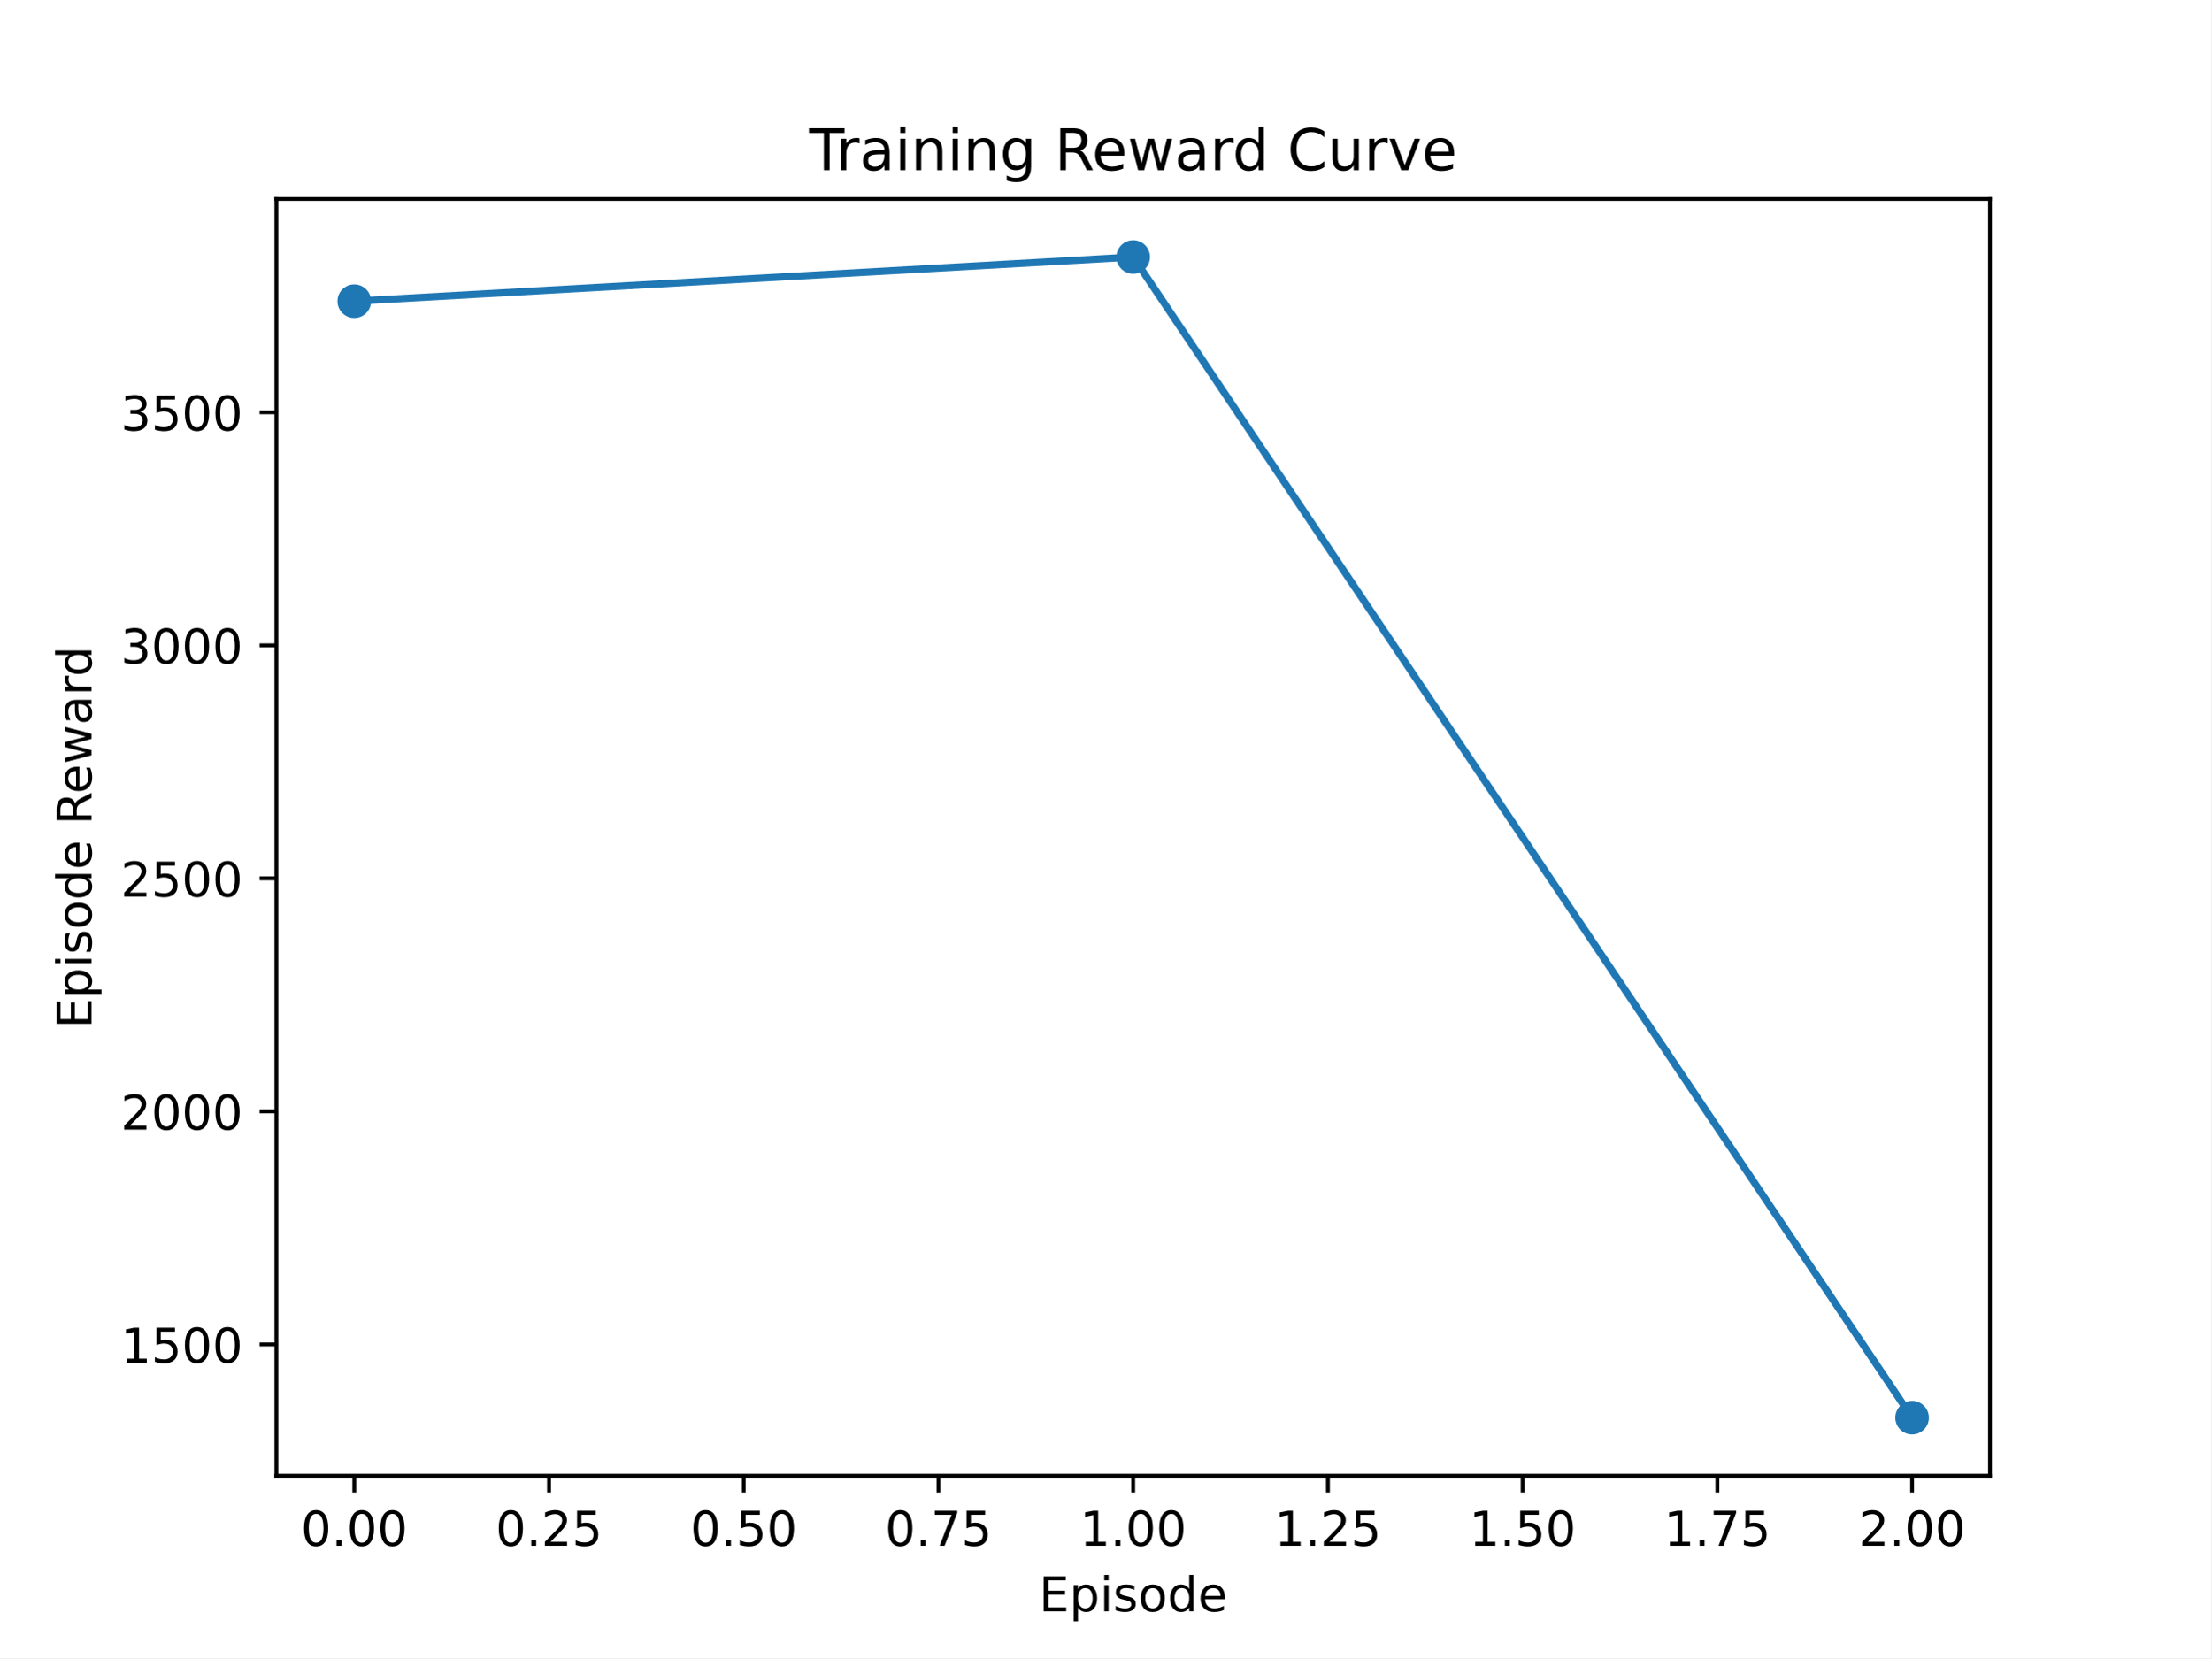
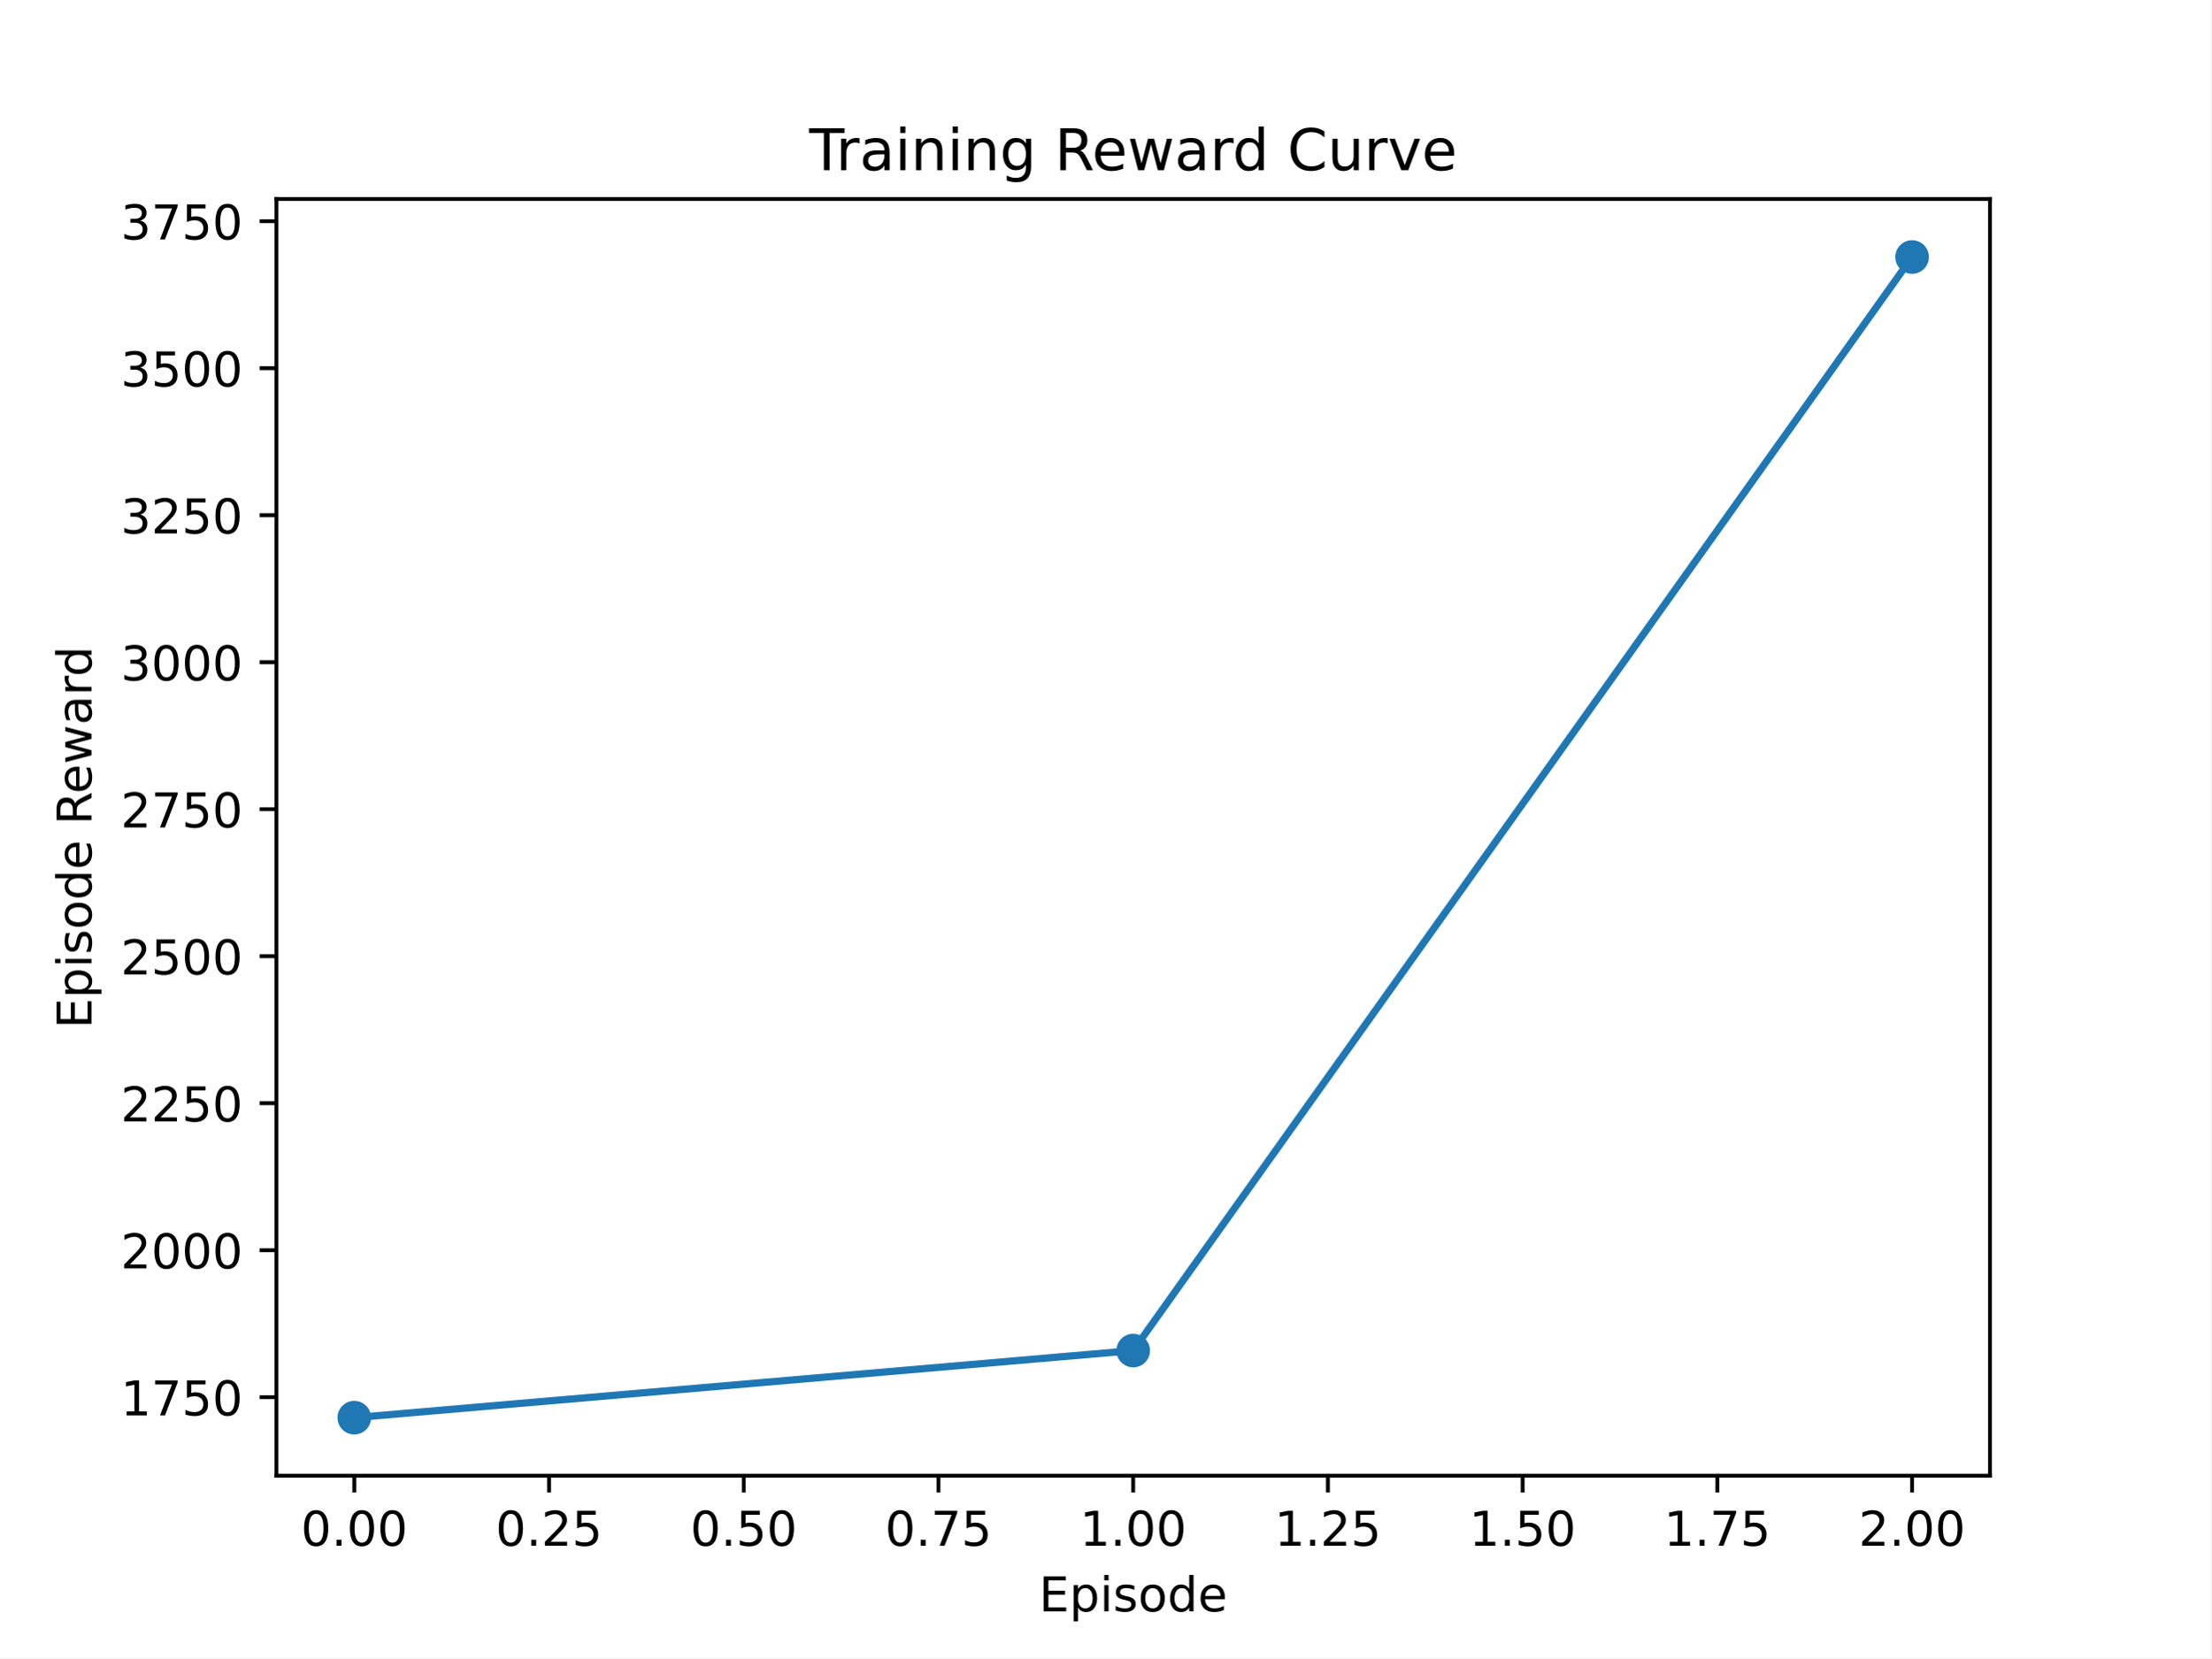
<svg xmlns="http://www.w3.org/2000/svg" xmlns:xlink="http://www.w3.org/1999/xlink" width="460.8pt" height="345.6pt" viewBox="0 0 460.8 345.6" version="1.1">
  <defs>
    <style type="text/css">*{stroke-linejoin: round; stroke-linecap: butt}</style>
  </defs>
  <g id="figure_1">
    <g id="patch_1">
      <path d="M 0 345.6  L 460.8 345.6  L 460.8 0  L 0 0  z " style="fill: #ffffff" />
    </g>
    <g id="axes_1">
      <g id="patch_2">
        <path d="M 57.6 307.584  L 414.72 307.584  L 414.72 41.472  L 57.6 41.472  z " style="fill: #ffffff" />
      </g>
      <g id="matplotlib.axis_1">
        <g id="xtick_1">
          <g id="line2d_1">
            <defs>
-               <path id="meb99aab29c" d="M 0 0  L 0 3.5  " style="stroke: #000000; stroke-width: 0.8" />
+               <path id="m144caaeb6c" d="M 0 0  L 0 3.5  " style="stroke: #000000; stroke-width: 0.8" />
            </defs>
            <g>
-               <use xlink:href="#meb99aab29c" x="73.833" y="307.584" style="stroke: #000000; stroke-width: 0.8" />
+               <use xlink:href="#m144caaeb6c" x="73.833" y="307.584" style="stroke: #000000; stroke-width: 0.8" />
            </g>
          </g>
          <g id="text_1">
            <g transform="translate(62.69991 322.1824) scale(0.1 -0.1)">
              <defs>
                <path id="DejaVuSans-30" d="M 2034 4250  Q 1547 4250 1301 3770  Q 1056 3291 1056 2328  Q 1056 1369 1301 889  Q 1547 409 2034 409  Q 2525 409 2770 889  Q 3016 1369 3016 2328  Q 3016 3291 2770 3770  Q 2525 4250 2034 4250  z M 2034 4750  Q 2819 4750 3233 4129  Q 3647 3509 3647 2328  Q 3647 1150 3233 529  Q 2819 -91 2034 -91  Q 1250 -91 836 529  Q 422 1150 422 2328  Q 422 3509 836 4129  Q 1250 4750 2034 4750  z " transform="scale(0.015625)" />
                <path id="DejaVuSans-2e" d="M 684 794  L 1344 794  L 1344 0  L 684 0  L 684 794  z " transform="scale(0.015625)" />
              </defs>
              <use xlink:href="#DejaVuSans-30" />
              <use xlink:href="#DejaVuSans-2e" x="63.623" />
              <use xlink:href="#DejaVuSans-30" x="95.41" />
              <use xlink:href="#DejaVuSans-30" x="159.033" />
            </g>
          </g>
        </g>
        <g id="xtick_2">
          <g id="line2d_2">
            <g>
-               <use xlink:href="#meb99aab29c" x="114.415" y="307.584" style="stroke: #000000; stroke-width: 0.8" />
+               <use xlink:href="#m144caaeb6c" x="114.415" y="307.584" style="stroke: #000000; stroke-width: 0.8" />
            </g>
          </g>
          <g id="text_2">
            <g transform="translate(103.2817 322.1824) scale(0.1 -0.1)">
              <defs>
                <path id="DejaVuSans-32" d="M 1228 531  L 3431 531  L 3431 0  L 469 0  L 469 531  Q 828 903 1448 1529  Q 2069 2156 2228 2338  Q 2531 2678 2651 2914  Q 2772 3150 2772 3378  Q 2772 3750 2511 3984  Q 2250 4219 1831 4219  Q 1534 4219 1204 4116  Q 875 4013 500 3803  L 500 4441  Q 881 4594 1212 4672  Q 1544 4750 1819 4750  Q 2544 4750 2975 4387  Q 3406 4025 3406 3419  Q 3406 3131 3298 2873  Q 3191 2616 2906 2266  Q 2828 2175 2409 1742  Q 1991 1309 1228 531  z " transform="scale(0.015625)" />
                <path id="DejaVuSans-35" d="M 691 4666  L 3169 4666  L 3169 4134  L 1269 4134  L 1269 2991  Q 1406 3038 1543 3061  Q 1681 3084 1819 3084  Q 2600 3084 3056 2656  Q 3513 2228 3513 1497  Q 3513 744 3044 326  Q 2575 -91 1722 -91  Q 1428 -91 1123 -41  Q 819 9 494 109  L 494 744  Q 775 591 1075 516  Q 1375 441 1709 441  Q 2250 441 2565 725  Q 2881 1009 2881 1497  Q 2881 1984 2565 2268  Q 2250 2553 1709 2553  Q 1456 2553 1204 2497  Q 953 2441 691 2322  L 691 4666  z " transform="scale(0.015625)" />
              </defs>
              <use xlink:href="#DejaVuSans-30" />
              <use xlink:href="#DejaVuSans-2e" x="63.623" />
              <use xlink:href="#DejaVuSans-32" x="95.41" />
              <use xlink:href="#DejaVuSans-35" x="159.033" />
            </g>
          </g>
        </g>
        <g id="xtick_3">
          <g id="line2d_3">
            <g>
-               <use xlink:href="#meb99aab29c" x="154.996" y="307.584" style="stroke: #000000; stroke-width: 0.8" />
+               <use xlink:href="#m144caaeb6c" x="154.996" y="307.584" style="stroke: #000000; stroke-width: 0.8" />
            </g>
          </g>
          <g id="text_3">
            <g transform="translate(143.8636 322.1824) scale(0.1 -0.1)">
              <use xlink:href="#DejaVuSans-30" />
              <use xlink:href="#DejaVuSans-2e" x="63.623" />
              <use xlink:href="#DejaVuSans-35" x="95.41" />
              <use xlink:href="#DejaVuSans-30" x="159.033" />
            </g>
          </g>
        </g>
        <g id="xtick_4">
          <g id="line2d_4">
            <g>
-               <use xlink:href="#meb99aab29c" x="195.578" y="307.584" style="stroke: #000000; stroke-width: 0.8" />
+               <use xlink:href="#m144caaeb6c" x="195.578" y="307.584" style="stroke: #000000; stroke-width: 0.8" />
            </g>
          </g>
          <g id="text_4">
            <g transform="translate(184.4454 322.1824) scale(0.1 -0.1)">
              <defs>
                <path id="DejaVuSans-37" d="M 525 4666  L 3525 4666  L 3525 4397  L 1831 0  L 1172 0  L 2766 4134  L 525 4134  L 525 4666  z " transform="scale(0.015625)" />
              </defs>
              <use xlink:href="#DejaVuSans-30" />
              <use xlink:href="#DejaVuSans-2e" x="63.623" />
              <use xlink:href="#DejaVuSans-37" x="95.41" />
              <use xlink:href="#DejaVuSans-35" x="159.033" />
            </g>
          </g>
        </g>
        <g id="xtick_5">
          <g id="line2d_5">
            <g>
-               <use xlink:href="#meb99aab29c" x="236.16" y="307.584" style="stroke: #000000; stroke-width: 0.8" />
+               <use xlink:href="#m144caaeb6c" x="236.16" y="307.584" style="stroke: #000000; stroke-width: 0.8" />
            </g>
          </g>
          <g id="text_5">
            <g transform="translate(225.0272 322.1824) scale(0.1 -0.1)">
              <defs>
                <path id="DejaVuSans-31" d="M 794 531  L 1825 531  L 1825 4091  L 703 3866  L 703 4441  L 1819 4666  L 2450 4666  L 2450 531  L 3481 531  L 3481 0  L 794 0  L 794 531  z " transform="scale(0.015625)" />
              </defs>
              <use xlink:href="#DejaVuSans-31" />
              <use xlink:href="#DejaVuSans-2e" x="63.623" />
              <use xlink:href="#DejaVuSans-30" x="95.41" />
              <use xlink:href="#DejaVuSans-30" x="159.033" />
            </g>
          </g>
        </g>
        <g id="xtick_6">
          <g id="line2d_6">
            <g>
-               <use xlink:href="#meb99aab29c" x="276.742" y="307.584" style="stroke: #000000; stroke-width: 0.8" />
+               <use xlink:href="#m144caaeb6c" x="276.742" y="307.584" style="stroke: #000000; stroke-width: 0.8" />
            </g>
          </g>
          <g id="text_6">
            <g transform="translate(265.609 322.1824) scale(0.1 -0.1)">
              <use xlink:href="#DejaVuSans-31" />
              <use xlink:href="#DejaVuSans-2e" x="63.623" />
              <use xlink:href="#DejaVuSans-32" x="95.41" />
              <use xlink:href="#DejaVuSans-35" x="159.033" />
            </g>
          </g>
        </g>
        <g id="xtick_7">
          <g id="line2d_7">
            <g>
-               <use xlink:href="#meb99aab29c" x="317.324" y="307.584" style="stroke: #000000; stroke-width: 0.8" />
+               <use xlink:href="#m144caaeb6c" x="317.324" y="307.584" style="stroke: #000000; stroke-width: 0.8" />
            </g>
          </g>
          <g id="text_7">
            <g transform="translate(306.1908 322.1824) scale(0.1 -0.1)">
              <use xlink:href="#DejaVuSans-31" />
              <use xlink:href="#DejaVuSans-2e" x="63.623" />
              <use xlink:href="#DejaVuSans-35" x="95.41" />
              <use xlink:href="#DejaVuSans-30" x="159.033" />
            </g>
          </g>
        </g>
        <g id="xtick_8">
          <g id="line2d_8">
            <g>
-               <use xlink:href="#meb99aab29c" x="357.905" y="307.584" style="stroke: #000000; stroke-width: 0.8" />
+               <use xlink:href="#m144caaeb6c" x="357.905" y="307.584" style="stroke: #000000; stroke-width: 0.8" />
            </g>
          </g>
          <g id="text_8">
            <g transform="translate(346.7726 322.1824) scale(0.1 -0.1)">
              <use xlink:href="#DejaVuSans-31" />
              <use xlink:href="#DejaVuSans-2e" x="63.623" />
              <use xlink:href="#DejaVuSans-37" x="95.41" />
              <use xlink:href="#DejaVuSans-35" x="159.033" />
            </g>
          </g>
        </g>
        <g id="xtick_9">
          <g id="line2d_9">
            <g>
-               <use xlink:href="#meb99aab29c" x="398.487" y="307.584" style="stroke: #000000; stroke-width: 0.8" />
+               <use xlink:href="#m144caaeb6c" x="398.487" y="307.584" style="stroke: #000000; stroke-width: 0.8" />
            </g>
          </g>
          <g id="text_9">
            <g transform="translate(387.3545 322.1824) scale(0.1 -0.1)">
              <use xlink:href="#DejaVuSans-32" />
              <use xlink:href="#DejaVuSans-2e" x="63.623" />
              <use xlink:href="#DejaVuSans-30" x="95.41" />
              <use xlink:href="#DejaVuSans-30" x="159.033" />
            </g>
          </g>
        </g>
        <g id="text_10">
          <g transform="translate(216.5225 335.8606) scale(0.1 -0.1)">
            <defs>
              <path id="DejaVuSans-45" d="M 628 4666  L 3578 4666  L 3578 4134  L 1259 4134  L 1259 2753  L 3481 2753  L 3481 2222  L 1259 2222  L 1259 531  L 3634 531  L 3634 0  L 628 0  L 628 4666  z " transform="scale(0.015625)" />
              <path id="DejaVuSans-70" d="M 1159 525  L 1159 -1331  L 581 -1331  L 581 3500  L 1159 3500  L 1159 2969  Q 1341 3281 1617 3432  Q 1894 3584 2278 3584  Q 2916 3584 3314 3078  Q 3713 2572 3713 1747  Q 3713 922 3314 415  Q 2916 -91 2278 -91  Q 1894 -91 1617 61  Q 1341 213 1159 525  z M 3116 1747  Q 3116 2381 2855 2742  Q 2594 3103 2138 3103  Q 1681 3103 1420 2742  Q 1159 2381 1159 1747  Q 1159 1113 1420 752  Q 1681 391 2138 391  Q 2594 391 2855 752  Q 3116 1113 3116 1747  z " transform="scale(0.015625)" />
              <path id="DejaVuSans-69" d="M 603 3500  L 1178 3500  L 1178 0  L 603 0  L 603 3500  z M 603 4863  L 1178 4863  L 1178 4134  L 603 4134  L 603 4863  z " transform="scale(0.015625)" />
              <path id="DejaVuSans-73" d="M 2834 3397  L 2834 2853  Q 2591 2978 2328 3040  Q 2066 3103 1784 3103  Q 1356 3103 1142 2972  Q 928 2841 928 2578  Q 928 2378 1081 2264  Q 1234 2150 1697 2047  L 1894 2003  Q 2506 1872 2764 1633  Q 3022 1394 3022 966  Q 3022 478 2636 193  Q 2250 -91 1575 -91  Q 1294 -91 989 -36  Q 684 19 347 128  L 347 722  Q 666 556 975 473  Q 1284 391 1588 391  Q 1994 391 2212 530  Q 2431 669 2431 922  Q 2431 1156 2273 1281  Q 2116 1406 1581 1522  L 1381 1569  Q 847 1681 609 1914  Q 372 2147 372 2553  Q 372 3047 722 3315  Q 1072 3584 1716 3584  Q 2034 3584 2315 3537  Q 2597 3491 2834 3397  z " transform="scale(0.015625)" />
              <path id="DejaVuSans-6f" d="M 1959 3097  Q 1497 3097 1228 2736  Q 959 2375 959 1747  Q 959 1119 1226 758  Q 1494 397 1959 397  Q 2419 397 2687 759  Q 2956 1122 2956 1747  Q 2956 2369 2687 2733  Q 2419 3097 1959 3097  z M 1959 3584  Q 2709 3584 3137 3096  Q 3566 2609 3566 1747  Q 3566 888 3137 398  Q 2709 -91 1959 -91  Q 1206 -91 779 398  Q 353 888 353 1747  Q 353 2609 779 3096  Q 1206 3584 1959 3584  z " transform="scale(0.015625)" />
              <path id="DejaVuSans-64" d="M 2906 2969  L 2906 4863  L 3481 4863  L 3481 0  L 2906 0  L 2906 525  Q 2725 213 2448 61  Q 2172 -91 1784 -91  Q 1150 -91 751 415  Q 353 922 353 1747  Q 353 2572 751 3078  Q 1150 3584 1784 3584  Q 2172 3584 2448 3432  Q 2725 3281 2906 2969  z M 947 1747  Q 947 1113 1208 752  Q 1469 391 1925 391  Q 2381 391 2643 752  Q 2906 1113 2906 1747  Q 2906 2381 2643 2742  Q 2381 3103 1925 3103  Q 1469 3103 1208 2742  Q 947 2381 947 1747  z " transform="scale(0.015625)" />
              <path id="DejaVuSans-65" d="M 3597 1894  L 3597 1613  L 953 1613  Q 991 1019 1311 708  Q 1631 397 2203 397  Q 2534 397 2845 478  Q 3156 559 3463 722  L 3463 178  Q 3153 47 2828 -22  Q 2503 -91 2169 -91  Q 1331 -91 842 396  Q 353 884 353 1716  Q 353 2575 817 3079  Q 1281 3584 2069 3584  Q 2775 3584 3186 3129  Q 3597 2675 3597 1894  z M 3022 2063  Q 3016 2534 2758 2815  Q 2500 3097 2075 3097  Q 1594 3097 1305 2825  Q 1016 2553 972 2059  L 3022 2063  z " transform="scale(0.015625)" />
            </defs>
            <use xlink:href="#DejaVuSans-45" />
            <use xlink:href="#DejaVuSans-70" x="63.184" />
            <use xlink:href="#DejaVuSans-69" x="126.66" />
            <use xlink:href="#DejaVuSans-73" x="154.443" />
            <use xlink:href="#DejaVuSans-6f" x="206.543" />
            <use xlink:href="#DejaVuSans-64" x="267.725" />
            <use xlink:href="#DejaVuSans-65" x="331.201" />
          </g>
        </g>
      </g>
      <g id="matplotlib.axis_2">
        <g id="ytick_1">
          <g id="line2d_10">
            <defs>
-               <path id="me7d08e48e1" d="M 0 0  L -3.5 0  " style="stroke: #000000; stroke-width: 0.8" />
+               <path id="m204deba661" d="M 0 0  L -3.5 0  " style="stroke: #000000; stroke-width: 0.8" />
            </defs>
            <g>
-               <use xlink:href="#me7d08e48e1" x="57.6" y="280.224" style="stroke: #000000; stroke-width: 0.8" />
+               <use xlink:href="#m204deba661" x="57.6" y="291.221" style="stroke: #000000; stroke-width: 0.8" />
            </g>
          </g>
          <g id="text_11">
-             <g transform="translate(25.15 284.0236) scale(0.1 -0.1)">
+             <g transform="translate(25.15 295.0207) scale(0.1 -0.1)">
              <use xlink:href="#DejaVuSans-31" />
-               <use xlink:href="#DejaVuSans-35" x="63.623" />
-               <use xlink:href="#DejaVuSans-30" x="127.246" />
+               <use xlink:href="#DejaVuSans-37" x="63.623" />
+               <use xlink:href="#DejaVuSans-35" x="127.246" />
              <use xlink:href="#DejaVuSans-30" x="190.869" />
            </g>
          </g>
        </g>
        <g id="ytick_2">
          <g id="line2d_11">
            <g>
-               <use xlink:href="#me7d08e48e1" x="57.6" y="231.652" style="stroke: #000000; stroke-width: 0.8" />
+               <use xlink:href="#m204deba661" x="57.6" y="260.581" style="stroke: #000000; stroke-width: 0.8" />
            </g>
          </g>
          <g id="text_12">
-             <g transform="translate(25.15 235.4509) scale(0.1 -0.1)">
+             <g transform="translate(25.15 264.3803) scale(0.1 -0.1)">
              <use xlink:href="#DejaVuSans-32" />
              <use xlink:href="#DejaVuSans-30" x="63.623" />
              <use xlink:href="#DejaVuSans-30" x="127.246" />
              <use xlink:href="#DejaVuSans-30" x="190.869" />
            </g>
          </g>
        </g>
        <g id="ytick_3">
          <g id="line2d_12">
            <g>
-               <use xlink:href="#me7d08e48e1" x="57.6" y="183.079" style="stroke: #000000; stroke-width: 0.8" />
+               <use xlink:href="#m204deba661" x="57.6" y="229.941" style="stroke: #000000; stroke-width: 0.8" />
            </g>
          </g>
          <g id="text_13">
-             <g transform="translate(25.15 186.8781) scale(0.1 -0.1)">
+             <g transform="translate(25.15 233.7398) scale(0.1 -0.1)">
+               <use xlink:href="#DejaVuSans-32" />
+               <use xlink:href="#DejaVuSans-32" x="63.623" />
+               <use xlink:href="#DejaVuSans-35" x="127.246" />
+               <use xlink:href="#DejaVuSans-30" x="190.869" />
+             </g>
+           </g>
+         </g>
+         <g id="ytick_4">
+           <g id="line2d_13">
+             <g>
+               <use xlink:href="#m204deba661" x="57.6" y="199.3" style="stroke: #000000; stroke-width: 0.8" />
+             </g>
+           </g>
+           <g id="text_14">
+             <g transform="translate(25.15 203.0994) scale(0.1 -0.1)">
              <use xlink:href="#DejaVuSans-32" />
              <use xlink:href="#DejaVuSans-35" x="63.623" />
              <use xlink:href="#DejaVuSans-30" x="127.246" />
              <use xlink:href="#DejaVuSans-30" x="190.869" />
            </g>
          </g>
        </g>
-         <g id="ytick_4">
-           <g id="line2d_13">
-             <g>
-               <use xlink:href="#me7d08e48e1" x="57.6" y="134.506" style="stroke: #000000; stroke-width: 0.8" />
-             </g>
-           </g>
-           <g id="text_14">
-             <g transform="translate(25.15 138.3053) scale(0.1 -0.1)">
+         <g id="ytick_5">
+           <g id="line2d_14">
+             <g>
+               <use xlink:href="#m204deba661" x="57.6" y="168.66" style="stroke: #000000; stroke-width: 0.8" />
+             </g>
+           </g>
+           <g id="text_15">
+             <g transform="translate(25.15 172.4589) scale(0.1 -0.1)">
+               <use xlink:href="#DejaVuSans-32" />
+               <use xlink:href="#DejaVuSans-37" x="63.623" />
+               <use xlink:href="#DejaVuSans-35" x="127.246" />
+               <use xlink:href="#DejaVuSans-30" x="190.869" />
+             </g>
+           </g>
+         </g>
+         <g id="ytick_6">
+           <g id="line2d_15">
+             <g>
+               <use xlink:href="#m204deba661" x="57.6" y="138.019" style="stroke: #000000; stroke-width: 0.8" />
+             </g>
+           </g>
+           <g id="text_16">
+             <g transform="translate(25.15 141.8185) scale(0.1 -0.1)">
              <defs>
                <path id="DejaVuSans-33" d="M 2597 2516  Q 3050 2419 3304 2112  Q 3559 1806 3559 1356  Q 3559 666 3084 287  Q 2609 -91 1734 -91  Q 1441 -91 1130 -33  Q 819 25 488 141  L 488 750  Q 750 597 1062 519  Q 1375 441 1716 441  Q 2309 441 2620 675  Q 2931 909 2931 1356  Q 2931 1769 2642 2001  Q 2353 2234 1838 2234  L 1294 2234  L 1294 2753  L 1863 2753  Q 2328 2753 2575 2939  Q 2822 3125 2822 3475  Q 2822 3834 2567 4026  Q 2313 4219 1838 4219  Q 1578 4219 1281 4162  Q 984 4106 628 3988  L 628 4550  Q 988 4650 1302 4700  Q 1616 4750 1894 4750  Q 2613 4750 3031 4423  Q 3450 4097 3450 3541  Q 3450 3153 3228 2886  Q 3006 2619 2597 2516  z " transform="scale(0.015625)" />
              </defs>
              <use xlink:href="#DejaVuSans-33" />
              <use xlink:href="#DejaVuSans-30" x="63.623" />
              <use xlink:href="#DejaVuSans-30" x="127.246" />
              <use xlink:href="#DejaVuSans-30" x="190.869" />
            </g>
          </g>
        </g>
-         <g id="ytick_5">
-           <g id="line2d_14">
-             <g>
-               <use xlink:href="#me7d08e48e1" x="57.6" y="85.933" style="stroke: #000000; stroke-width: 0.8" />
-             </g>
-           </g>
-           <g id="text_15">
-             <g transform="translate(25.15 89.73251) scale(0.1 -0.1)">
+         <g id="ytick_7">
+           <g id="line2d_16">
+             <g>
+               <use xlink:href="#m204deba661" x="57.6" y="107.379" style="stroke: #000000; stroke-width: 0.8" />
+             </g>
+           </g>
+           <g id="text_17">
+             <g transform="translate(25.15 111.1781) scale(0.1 -0.1)">
+               <use xlink:href="#DejaVuSans-33" />
+               <use xlink:href="#DejaVuSans-32" x="63.623" />
+               <use xlink:href="#DejaVuSans-35" x="127.246" />
+               <use xlink:href="#DejaVuSans-30" x="190.869" />
+             </g>
+           </g>
+         </g>
+         <g id="ytick_8">
+           <g id="line2d_17">
+             <g>
+               <use xlink:href="#m204deba661" x="57.6" y="76.738" style="stroke: #000000; stroke-width: 0.8" />
+             </g>
+           </g>
+           <g id="text_18">
+             <g transform="translate(25.15 80.53763) scale(0.1 -0.1)">
              <use xlink:href="#DejaVuSans-33" />
              <use xlink:href="#DejaVuSans-35" x="63.623" />
              <use xlink:href="#DejaVuSans-30" x="127.246" />
              <use xlink:href="#DejaVuSans-30" x="190.869" />
            </g>
          </g>
        </g>
-         <g id="text_16">
+         <g id="ytick_9">
+           <g id="line2d_18">
+             <g>
+               <use xlink:href="#m204deba661" x="57.6" y="46.098" style="stroke: #000000; stroke-width: 0.8" />
+             </g>
+           </g>
+           <g id="text_19">
+             <g transform="translate(25.15 49.89719) scale(0.1 -0.1)">
+               <use xlink:href="#DejaVuSans-33" />
+               <use xlink:href="#DejaVuSans-37" x="63.623" />
+               <use xlink:href="#DejaVuSans-35" x="127.246" />
+               <use xlink:href="#DejaVuSans-30" x="190.869" />
+             </g>
+           </g>
+         </g>
+         <g id="text_20">
          <g transform="translate(19.07031 214.3757) rotate(-90) scale(0.1 -0.1)">
            <defs>
              <path id="DejaVuSans-20" transform="scale(0.015625)" />
              <path id="DejaVuSans-52" d="M 2841 2188  Q 3044 2119 3236 1894  Q 3428 1669 3622 1275  L 4263 0  L 3584 0  L 2988 1197  Q 2756 1666 2539 1819  Q 2322 1972 1947 1972  L 1259 1972  L 1259 0  L 628 0  L 628 4666  L 2053 4666  Q 2853 4666 3247 4331  Q 3641 3997 3641 3322  Q 3641 2881 3436 2590  Q 3231 2300 2841 2188  z M 1259 4147  L 1259 2491  L 2053 2491  Q 2509 2491 2742 2702  Q 2975 2913 2975 3322  Q 2975 3731 2742 3939  Q 2509 4147 2053 4147  L 1259 4147  z " transform="scale(0.015625)" />
              <path id="DejaVuSans-77" d="M 269 3500  L 844 3500  L 1563 769  L 2278 3500  L 2956 3500  L 3675 769  L 4391 3500  L 4966 3500  L 4050 0  L 3372 0  L 2619 2869  L 1863 0  L 1184 0  L 269 3500  z " transform="scale(0.015625)" />
              <path id="DejaVuSans-61" d="M 2194 1759  Q 1497 1759 1228 1600  Q 959 1441 959 1056  Q 959 750 1161 570  Q 1363 391 1709 391  Q 2188 391 2477 730  Q 2766 1069 2766 1631  L 2766 1759  L 2194 1759  z M 3341 1997  L 3341 0  L 2766 0  L 2766 531  Q 2569 213 2275 61  Q 1981 -91 1556 -91  Q 1019 -91 701 211  Q 384 513 384 1019  Q 384 1609 779 1909  Q 1175 2209 1959 2209  L 2766 2209  L 2766 2266  Q 2766 2663 2505 2880  Q 2244 3097 1772 3097  Q 1472 3097 1187 3025  Q 903 2953 641 2809  L 641 3341  Q 956 3463 1253 3523  Q 1550 3584 1831 3584  Q 2591 3584 2966 3190  Q 3341 2797 3341 1997  z " transform="scale(0.015625)" />
              <path id="DejaVuSans-72" d="M 2631 2963  Q 2534 3019 2420 3045  Q 2306 3072 2169 3072  Q 1681 3072 1420 2755  Q 1159 2438 1159 1844  L 1159 0  L 581 0  L 581 3500  L 1159 3500  L 1159 2956  Q 1341 3275 1631 3429  Q 1922 3584 2338 3584  Q 2397 3584 2469 3576  Q 2541 3569 2628 3553  L 2631 2963  z " transform="scale(0.015625)" />
            </defs>
            <use xlink:href="#DejaVuSans-45" />
            <use xlink:href="#DejaVuSans-70" x="63.184" />
            <use xlink:href="#DejaVuSans-69" x="126.66" />
            <use xlink:href="#DejaVuSans-73" x="154.443" />
            <use xlink:href="#DejaVuSans-6f" x="206.543" />
            <use xlink:href="#DejaVuSans-64" x="267.725" />
            <use xlink:href="#DejaVuSans-65" x="331.201" />
            <use xlink:href="#DejaVuSans-20" x="392.725" />
            <use xlink:href="#DejaVuSans-52" x="424.512" />
            <use xlink:href="#DejaVuSans-65" x="489.494" />
            <use xlink:href="#DejaVuSans-77" x="551.018" />
            <use xlink:href="#DejaVuSans-61" x="632.805" />
            <use xlink:href="#DejaVuSans-72" x="694.084" />
            <use xlink:href="#DejaVuSans-64" x="733.447" />
          </g>
        </g>
      </g>
-       <g id="line2d_15">
-         <path d="M 73.833 62.777  L 236.16 53.568  L 398.487 295.488  " clip-path="url(#p5bfa05bfc4)" style="fill: none; stroke: #1f77b4; stroke-width: 1.5; stroke-linecap: square" />
+       <g id="line2d_19">
+         <path d="M 73.833 295.488  L 236.16 281.501  L 398.487 53.568  " clip-path="url(#p8c9bff7403)" style="fill: none; stroke: #1f77b4; stroke-width: 1.5; stroke-linecap: square" />
        <defs>
-           <path id="m4aad016259" d="M 0 3  C 0.796 3 1.559 2.684 2.121 2.121  C 2.684 1.559 3 0.796 3 0  C 3 -0.796 2.684 -1.559 2.121 -2.121  C 1.559 -2.684 0.796 -3 0 -3  C -0.796 -3 -1.559 -2.684 -2.121 -2.121  C -2.684 -1.559 -3 -0.796 -3 0  C -3 0.796 -2.684 1.559 -2.121 2.121  C -1.559 2.684 -0.796 3 0 3  z " style="stroke: #1f77b4" />
+           <path id="m19c446adac" d="M 0 3  C 0.796 3 1.559 2.684 2.121 2.121  C 2.684 1.559 3 0.796 3 0  C 3 -0.796 2.684 -1.559 2.121 -2.121  C 1.559 -2.684 0.796 -3 0 -3  C -0.796 -3 -1.559 -2.684 -2.121 -2.121  C -2.684 -1.559 -3 -0.796 -3 0  C -3 0.796 -2.684 1.559 -2.121 2.121  C -1.559 2.684 -0.796 3 0 3  z " style="stroke: #1f77b4" />
        </defs>
-         <g clip-path="url(#p5bfa05bfc4)">
-           <use xlink:href="#m4aad016259" x="73.833" y="62.777" style="fill: #1f77b4; stroke: #1f77b4" />
-           <use xlink:href="#m4aad016259" x="236.16" y="53.568" style="fill: #1f77b4; stroke: #1f77b4" />
-           <use xlink:href="#m4aad016259" x="398.487" y="295.488" style="fill: #1f77b4; stroke: #1f77b4" />
+         <g clip-path="url(#p8c9bff7403)">
+           <use xlink:href="#m19c446adac" x="73.833" y="295.488" style="fill: #1f77b4; stroke: #1f77b4" />
+           <use xlink:href="#m19c446adac" x="236.16" y="281.501" style="fill: #1f77b4; stroke: #1f77b4" />
+           <use xlink:href="#m19c446adac" x="398.487" y="53.568" style="fill: #1f77b4; stroke: #1f77b4" />
        </g>
      </g>
      <g id="patch_3">
        <path d="M 57.6 307.584  L 57.6 41.472  " style="fill: none; stroke: #000000; stroke-width: 0.8; stroke-linejoin: miter; stroke-linecap: square" />
      </g>
      <g id="patch_4">
        <path d="M 414.72 307.584  L 414.72 41.472  " style="fill: none; stroke: #000000; stroke-width: 0.8; stroke-linejoin: miter; stroke-linecap: square" />
      </g>
      <g id="patch_5">
        <path d="M 57.6 307.584  L 414.72 307.584  " style="fill: none; stroke: #000000; stroke-width: 0.8; stroke-linejoin: miter; stroke-linecap: square" />
      </g>
      <g id="patch_6">
        <path d="M 57.6 41.472  L 414.72 41.472  " style="fill: none; stroke: #000000; stroke-width: 0.8; stroke-linejoin: miter; stroke-linecap: square" />
      </g>
-       <g id="text_17">
+       <g id="text_21">
        <g transform="translate(168.6281 35.472) scale(0.12 -0.12)">
          <defs>
            <path id="DejaVuSans-54" d="M -19 4666  L 3928 4666  L 3928 4134  L 2272 4134  L 2272 0  L 1638 0  L 1638 4134  L -19 4134  L -19 4666  z " transform="scale(0.015625)" />
            <path id="DejaVuSans-6e" d="M 3513 2113  L 3513 0  L 2938 0  L 2938 2094  Q 2938 2591 2744 2837  Q 2550 3084 2163 3084  Q 1697 3084 1428 2787  Q 1159 2491 1159 1978  L 1159 0  L 581 0  L 581 3500  L 1159 3500  L 1159 2956  Q 1366 3272 1645 3428  Q 1925 3584 2291 3584  Q 2894 3584 3203 3211  Q 3513 2838 3513 2113  z " transform="scale(0.015625)" />
            <path id="DejaVuSans-67" d="M 2906 1791  Q 2906 2416 2648 2759  Q 2391 3103 1925 3103  Q 1463 3103 1205 2759  Q 947 2416 947 1791  Q 947 1169 1205 825  Q 1463 481 1925 481  Q 2391 481 2648 825  Q 2906 1169 2906 1791  z M 3481 434  Q 3481 -459 3084 -895  Q 2688 -1331 1869 -1331  Q 1566 -1331 1297 -1286  Q 1028 -1241 775 -1147  L 775 -588  Q 1028 -725 1275 -790  Q 1522 -856 1778 -856  Q 2344 -856 2625 -561  Q 2906 -266 2906 331  L 2906 616  Q 2728 306 2450 153  Q 2172 0 1784 0  Q 1141 0 747 490  Q 353 981 353 1791  Q 353 2603 747 3093  Q 1141 3584 1784 3584  Q 2172 3584 2450 3431  Q 2728 3278 2906 2969  L 2906 3500  L 3481 3500  L 3481 434  z " transform="scale(0.015625)" />
            <path id="DejaVuSans-43" d="M 4122 4306  L 4122 3641  Q 3803 3938 3442 4084  Q 3081 4231 2675 4231  Q 1875 4231 1450 3742  Q 1025 3253 1025 2328  Q 1025 1406 1450 917  Q 1875 428 2675 428  Q 3081 428 3442 575  Q 3803 722 4122 1019  L 4122 359  Q 3791 134 3420 21  Q 3050 -91 2638 -91  Q 1578 -91 968 557  Q 359 1206 359 2328  Q 359 3453 968 4101  Q 1578 4750 2638 4750  Q 3056 4750 3426 4639  Q 3797 4528 4122 4306  z " transform="scale(0.015625)" />
            <path id="DejaVuSans-75" d="M 544 1381  L 544 3500  L 1119 3500  L 1119 1403  Q 1119 906 1312 657  Q 1506 409 1894 409  Q 2359 409 2629 706  Q 2900 1003 2900 1516  L 2900 3500  L 3475 3500  L 3475 0  L 2900 0  L 2900 538  Q 2691 219 2414 64  Q 2138 -91 1772 -91  Q 1169 -91 856 284  Q 544 659 544 1381  z M 1991 3584  L 1991 3584  z " transform="scale(0.015625)" />
            <path id="DejaVuSans-76" d="M 191 3500  L 800 3500  L 1894 563  L 2988 3500  L 3597 3500  L 2284 0  L 1503 0  L 191 3500  z " transform="scale(0.015625)" />
          </defs>
          <use xlink:href="#DejaVuSans-54" />
          <use xlink:href="#DejaVuSans-72" x="46.334" />
          <use xlink:href="#DejaVuSans-61" x="87.447" />
          <use xlink:href="#DejaVuSans-69" x="148.727" />
          <use xlink:href="#DejaVuSans-6e" x="176.51" />
          <use xlink:href="#DejaVuSans-69" x="239.889" />
          <use xlink:href="#DejaVuSans-6e" x="267.672" />
          <use xlink:href="#DejaVuSans-67" x="331.051" />
          <use xlink:href="#DejaVuSans-20" x="394.527" />
          <use xlink:href="#DejaVuSans-52" x="426.314" />
          <use xlink:href="#DejaVuSans-65" x="491.297" />
          <use xlink:href="#DejaVuSans-77" x="552.82" />
          <use xlink:href="#DejaVuSans-61" x="634.607" />
          <use xlink:href="#DejaVuSans-72" x="695.887" />
          <use xlink:href="#DejaVuSans-64" x="735.25" />
          <use xlink:href="#DejaVuSans-20" x="798.727" />
          <use xlink:href="#DejaVuSans-43" x="830.514" />
          <use xlink:href="#DejaVuSans-75" x="900.338" />
          <use xlink:href="#DejaVuSans-72" x="963.717" />
          <use xlink:href="#DejaVuSans-76" x="1004.83" />
          <use xlink:href="#DejaVuSans-65" x="1064.01" />
        </g>
      </g>
    </g>
  </g>
  <defs>
-     <clipPath id="p5bfa05bfc4">
+     <clipPath id="p8c9bff7403">
      <rect x="57.6" y="41.472" width="357.12" height="266.112" />
    </clipPath>
  </defs>
</svg>
